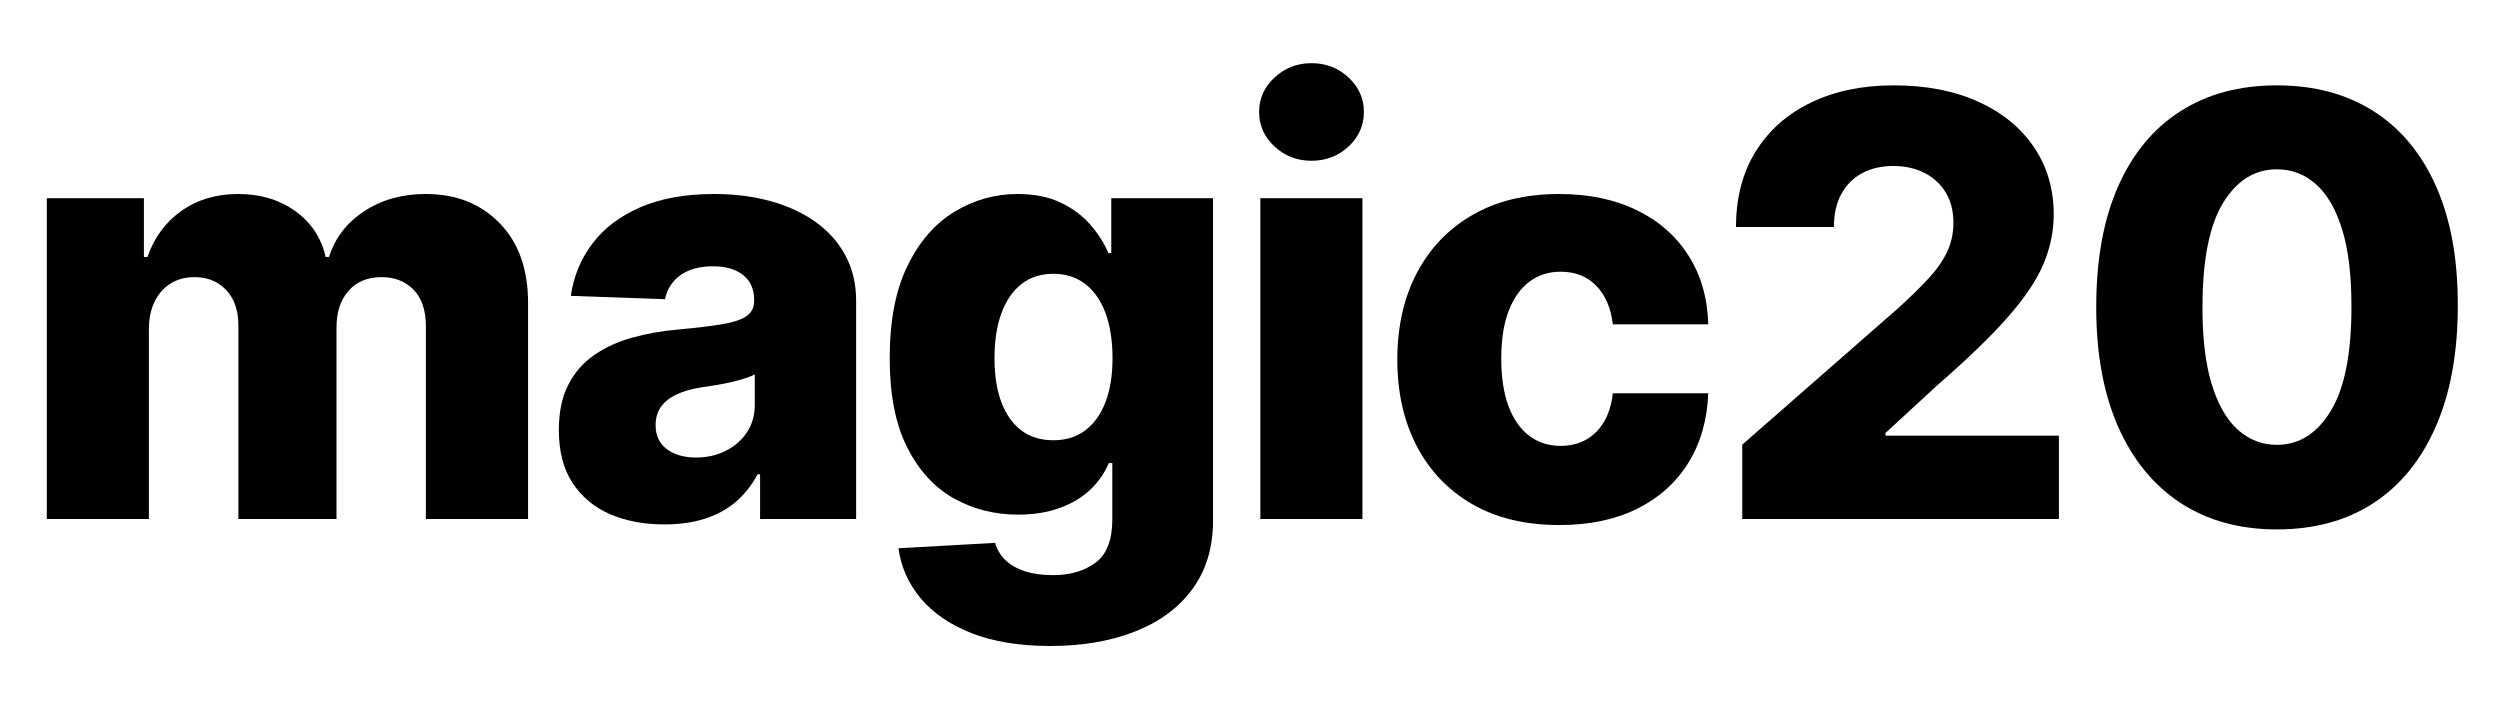
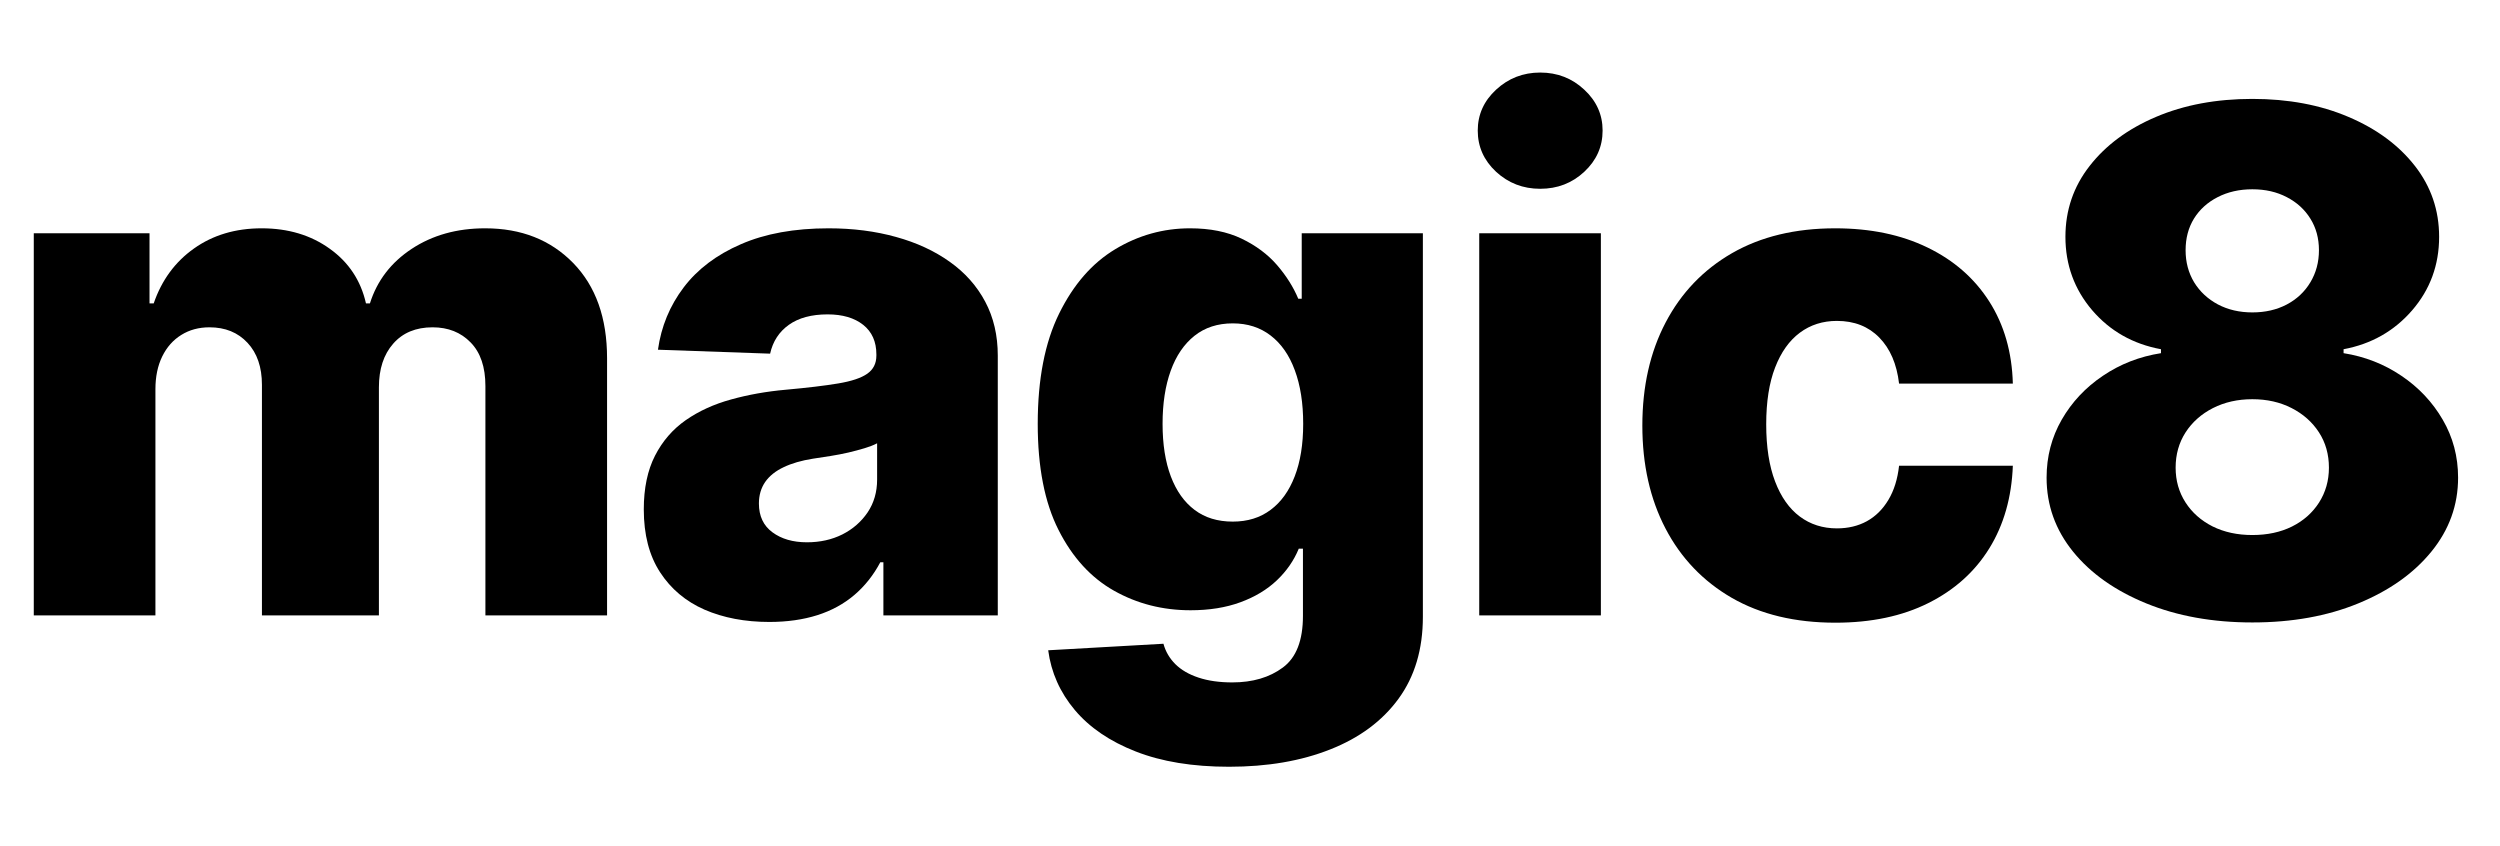
- <svg xmlns="http://www.w3.org/2000/svg" width="500" zoomAndPan="magnify" viewBox="0 0 375 107.25" height="143" preserveAspectRatio="xMidYMid meet" version="1.0">
+ <svg xmlns="http://www.w3.org/2000/svg" width="423" zoomAndPan="magnify" viewBox="0 0 317.25 107.25" height="143" preserveAspectRatio="xMidYMid meet" version="1.0">
  <defs>
    <g />
  </defs>
  <g fill="#000000" fill-opacity="1">
-     <g transform="translate(2.162892, 77.85022)">
+     <g transform="translate(-0.604498, 78.09786)">
      <g>
-         <path d="M 4.859 0 L 4.859 -48.125 L 19.422 -48.125 L 19.422 -39.297 L 19.953 -39.297 C 20.961 -42.211 22.656 -44.516 25.031 -46.203 C 27.414 -47.898 30.258 -48.75 33.562 -48.75 C 36.906 -48.75 39.766 -47.891 42.141 -46.172 C 44.523 -44.461 46.039 -42.172 46.688 -39.297 L 47.188 -39.297 C 48.082 -42.148 49.836 -44.438 52.453 -46.156 C 55.066 -47.883 58.145 -48.75 61.688 -48.75 C 66.25 -48.75 69.945 -47.289 72.781 -44.375 C 75.625 -41.469 77.047 -37.477 77.047 -32.406 L 77.047 0 L 61.719 0 L 61.719 -28.891 C 61.719 -31.297 61.102 -33.129 59.875 -34.391 C 58.645 -35.648 57.047 -36.281 55.078 -36.281 C 52.973 -36.281 51.316 -35.594 50.109 -34.219 C 48.91 -32.852 48.312 -31.023 48.312 -28.734 L 48.312 0 L 33.594 0 L 33.594 -29.047 C 33.594 -31.285 32.984 -33.051 31.766 -34.344 C 30.555 -35.633 28.961 -36.281 26.984 -36.281 C 25.641 -36.281 24.457 -35.961 23.438 -35.328 C 22.414 -34.691 21.613 -33.785 21.031 -32.609 C 20.457 -31.441 20.172 -30.066 20.172 -28.484 L 20.172 0 Z M 4.859 0 " />
+         <path d="M 4.891 0 L 4.891 -48.5 L 19.578 -48.5 L 19.578 -39.594 L 20.109 -39.594 C 21.117 -42.539 22.82 -44.863 25.219 -46.562 C 27.625 -48.27 30.488 -49.125 33.812 -49.125 C 37.176 -49.125 40.055 -48.258 42.453 -46.531 C 44.859 -44.812 46.391 -42.5 47.047 -39.594 L 47.547 -39.594 C 48.453 -42.477 50.219 -44.785 52.844 -46.516 C 55.477 -48.254 58.586 -49.125 62.172 -49.125 C 66.754 -49.125 70.477 -47.656 73.344 -44.719 C 76.207 -41.781 77.641 -37.754 77.641 -32.641 L 77.641 0 L 62.203 0 L 62.203 -29.109 C 62.203 -31.523 61.578 -33.367 60.328 -34.641 C 59.086 -35.922 57.477 -36.562 55.5 -36.562 C 53.375 -36.562 51.707 -35.867 50.5 -34.484 C 49.289 -33.109 48.688 -31.266 48.688 -28.953 L 48.688 0 L 33.844 0 L 33.844 -29.266 C 33.844 -31.516 33.234 -33.289 32.016 -34.594 C 30.797 -35.906 29.188 -36.562 27.188 -36.562 C 25.832 -36.562 24.641 -36.238 23.609 -35.594 C 22.578 -34.957 21.77 -34.047 21.188 -32.859 C 20.613 -31.68 20.328 -30.297 20.328 -28.703 L 20.328 0 Z M 4.891 0 " />
      </g>
    </g>
  </g>
  <g fill="#000000" fill-opacity="1">
-     <g transform="translate(81.23211, 77.85022)">
+     <g transform="translate(79.07164, 78.09786)">
      <g>
-         <path d="M 18.422 0.812 C 15.348 0.812 12.625 0.297 10.25 -0.734 C 7.883 -1.766 6.016 -3.328 4.641 -5.422 C 3.273 -7.523 2.594 -10.164 2.594 -13.344 C 2.594 -16.02 3.062 -18.273 4 -20.109 C 4.945 -21.953 6.242 -23.445 7.891 -24.594 C 9.547 -25.738 11.445 -26.609 13.594 -27.203 C 15.75 -27.805 18.047 -28.211 20.484 -28.422 C 23.223 -28.672 25.426 -28.938 27.094 -29.219 C 28.77 -29.5 29.988 -29.906 30.75 -30.438 C 31.508 -30.969 31.891 -31.727 31.891 -32.719 L 31.891 -32.875 C 31.891 -34.477 31.336 -35.719 30.234 -36.594 C 29.129 -37.469 27.633 -37.906 25.75 -37.906 C 23.727 -37.906 22.098 -37.469 20.859 -36.594 C 19.629 -35.719 18.848 -34.508 18.516 -32.969 L 4.391 -33.469 C 4.805 -36.383 5.883 -39 7.625 -41.312 C 9.375 -43.625 11.773 -45.441 14.828 -46.766 C 17.891 -48.086 21.57 -48.75 25.875 -48.75 C 28.945 -48.75 31.781 -48.391 34.375 -47.672 C 36.969 -46.953 39.223 -45.906 41.141 -44.531 C 43.055 -43.164 44.539 -41.488 45.594 -39.5 C 46.656 -37.52 47.188 -35.258 47.188 -32.719 L 47.188 0 L 32.781 0 L 32.781 -6.703 L 32.406 -6.703 C 31.539 -5.078 30.445 -3.695 29.125 -2.562 C 27.801 -1.438 26.242 -0.594 24.453 -0.031 C 22.672 0.531 20.66 0.812 18.422 0.812 Z M 23.156 -9.219 C 24.801 -9.219 26.285 -9.551 27.609 -10.219 C 28.941 -10.883 30.004 -11.805 30.797 -12.984 C 31.586 -14.172 31.984 -15.547 31.984 -17.109 L 31.984 -21.688 C 31.547 -21.457 31.02 -21.25 30.406 -21.062 C 29.789 -20.875 29.117 -20.691 28.391 -20.516 C 27.66 -20.348 26.906 -20.203 26.125 -20.078 C 25.352 -19.953 24.613 -19.836 23.906 -19.734 C 22.469 -19.504 21.238 -19.148 20.219 -18.672 C 19.207 -18.191 18.438 -17.57 17.906 -16.812 C 17.375 -16.051 17.109 -15.145 17.109 -14.094 C 17.109 -12.508 17.676 -11.301 18.812 -10.469 C 19.945 -9.633 21.395 -9.219 23.156 -9.219 Z M 23.156 -9.219 " />
+         <path d="M 18.562 0.828 C 15.469 0.828 12.723 0.305 10.328 -0.734 C 7.941 -1.785 6.062 -3.367 4.688 -5.484 C 3.312 -7.598 2.625 -10.254 2.625 -13.453 C 2.625 -16.141 3.098 -18.41 4.047 -20.266 C 4.992 -22.117 6.297 -23.625 7.953 -24.781 C 9.617 -25.938 11.535 -26.812 13.703 -27.406 C 15.867 -28.008 18.18 -28.422 20.641 -28.641 C 23.398 -28.891 25.617 -29.156 27.297 -29.438 C 28.984 -29.719 30.211 -30.129 30.984 -30.672 C 31.754 -31.211 32.141 -31.977 32.141 -32.969 L 32.141 -33.125 C 32.141 -34.738 31.582 -35.988 30.469 -36.875 C 29.352 -37.758 27.848 -38.203 25.953 -38.203 C 23.91 -38.203 22.27 -37.758 21.031 -36.875 C 19.789 -35.988 19 -34.77 18.656 -33.219 L 4.422 -33.719 C 4.836 -36.664 5.926 -39.301 7.688 -41.625 C 9.445 -43.945 11.867 -45.773 14.953 -47.109 C 18.035 -48.453 21.742 -49.125 26.078 -49.125 C 29.172 -49.125 32.02 -48.758 34.625 -48.031 C 37.238 -47.312 39.516 -46.258 41.453 -44.875 C 43.391 -43.5 44.891 -41.812 45.953 -39.812 C 47.016 -37.812 47.547 -35.531 47.547 -32.969 L 47.547 0 L 33.031 0 L 33.031 -6.75 L 32.641 -6.75 C 31.773 -5.113 30.676 -3.727 29.344 -2.594 C 28.008 -1.457 26.441 -0.602 24.641 -0.031 C 22.836 0.539 20.812 0.828 18.562 0.828 Z M 23.328 -9.281 C 24.992 -9.281 26.492 -9.613 27.828 -10.281 C 29.16 -10.957 30.227 -11.891 31.031 -13.078 C 31.832 -14.273 32.234 -15.66 32.234 -17.234 L 32.234 -21.844 C 31.797 -21.613 31.266 -21.406 30.641 -21.219 C 30.016 -21.031 29.332 -20.848 28.594 -20.672 C 27.863 -20.504 27.109 -20.359 26.328 -20.234 C 25.547 -20.109 24.801 -19.992 24.094 -19.891 C 22.633 -19.66 21.395 -19.301 20.375 -18.812 C 19.352 -18.332 18.57 -17.707 18.031 -16.938 C 17.5 -16.164 17.234 -15.254 17.234 -14.203 C 17.234 -12.609 17.805 -11.391 18.953 -10.547 C 20.098 -9.703 21.555 -9.281 23.328 -9.281 Z M 23.328 -9.281 " />
      </g>
    </g>
  </g>
  <g fill="#000000" fill-opacity="1">
-     <g transform="translate(130.2531, 77.85022)">
+     <g transform="translate(128.4689, 78.09786)">
      <g>
-         <path d="M 27.297 19.047 C 22.711 19.047 18.789 18.41 15.531 17.141 C 12.281 15.867 9.723 14.125 7.859 11.906 C 6.004 9.688 4.891 7.18 4.516 4.391 L 19.016 3.578 C 19.285 4.555 19.789 5.41 20.531 6.141 C 21.281 6.867 22.254 7.43 23.453 7.828 C 24.648 8.223 26.066 8.422 27.703 8.422 C 30.266 8.422 32.383 7.801 34.062 6.562 C 35.75 5.32 36.594 3.156 36.594 0.062 L 36.594 -8.391 L 36.062 -8.391 C 35.457 -6.91 34.535 -5.582 33.297 -4.406 C 32.066 -3.238 30.535 -2.32 28.703 -1.656 C 26.879 -0.988 24.789 -0.656 22.438 -0.656 C 18.926 -0.656 15.711 -1.473 12.797 -3.109 C 9.879 -4.754 7.551 -7.305 5.812 -10.766 C 4.07 -14.223 3.203 -18.676 3.203 -24.125 C 3.203 -29.75 4.098 -34.379 5.891 -38.016 C 7.68 -41.66 10.035 -44.359 12.953 -46.109 C 15.867 -47.867 19.008 -48.75 22.375 -48.75 C 24.895 -48.75 27.055 -48.316 28.859 -47.453 C 30.672 -46.586 32.16 -45.473 33.328 -44.109 C 34.504 -42.754 35.395 -41.348 36 -39.891 L 36.438 -39.891 L 36.438 -48.125 L 51.703 -48.125 L 51.703 0.188 C 51.703 4.258 50.676 7.691 48.625 10.484 C 46.582 13.285 43.723 15.41 40.047 16.859 C 36.367 18.316 32.117 19.047 27.297 19.047 Z M 27.766 -11.812 C 29.617 -11.812 31.203 -12.301 32.516 -13.281 C 33.836 -14.27 34.852 -15.68 35.562 -17.516 C 36.27 -19.348 36.625 -21.551 36.625 -24.125 C 36.625 -26.738 36.273 -28.988 35.578 -30.875 C 34.879 -32.77 33.863 -34.227 32.531 -35.25 C 31.207 -36.27 29.617 -36.781 27.766 -36.781 C 25.859 -36.781 24.25 -36.258 22.938 -35.219 C 21.625 -34.176 20.625 -32.707 19.938 -30.812 C 19.258 -28.926 18.922 -26.695 18.922 -24.125 C 18.922 -21.551 19.266 -19.348 19.953 -17.516 C 20.648 -15.68 21.648 -14.27 22.953 -13.281 C 24.254 -12.301 25.859 -11.812 27.766 -11.812 Z M 27.766 -11.812 " />
+         <path d="M 27.5 19.203 C 22.883 19.203 18.938 18.555 15.656 17.266 C 12.375 15.984 9.797 14.227 7.922 12 C 6.047 9.77 4.922 7.242 4.547 4.422 L 19.172 3.594 C 19.441 4.582 19.945 5.445 20.688 6.188 C 21.438 6.926 22.414 7.492 23.625 7.891 C 24.844 8.297 26.27 8.5 27.906 8.5 C 30.5 8.5 32.641 7.867 34.328 6.609 C 36.023 5.359 36.875 3.176 36.875 0.062 L 36.875 -8.469 L 36.344 -8.469 C 35.727 -6.969 34.801 -5.629 33.562 -4.453 C 32.32 -3.273 30.781 -2.348 28.938 -1.672 C 27.094 -0.992 24.984 -0.656 22.609 -0.656 C 19.066 -0.656 15.828 -1.484 12.891 -3.141 C 9.961 -4.797 7.617 -7.363 5.859 -10.844 C 4.098 -14.32 3.219 -18.812 3.219 -24.312 C 3.219 -29.969 4.125 -34.633 5.938 -38.312 C 7.75 -41.988 10.117 -44.707 13.047 -46.469 C 15.984 -48.238 19.148 -49.125 22.547 -49.125 C 25.086 -49.125 27.27 -48.688 29.094 -47.812 C 30.914 -46.938 32.414 -45.816 33.594 -44.453 C 34.77 -43.086 35.664 -41.664 36.281 -40.188 L 36.719 -40.188 L 36.719 -48.5 L 52.094 -48.5 L 52.094 0.188 C 52.094 4.289 51.062 7.754 49 10.578 C 46.938 13.398 44.051 15.539 40.344 17 C 36.645 18.469 32.363 19.203 27.5 19.203 Z M 27.969 -11.906 C 29.844 -11.906 31.441 -12.398 32.766 -13.391 C 34.098 -14.379 35.117 -15.797 35.828 -17.641 C 36.547 -19.492 36.906 -21.719 36.906 -24.312 C 36.906 -26.938 36.551 -29.203 35.844 -31.109 C 35.145 -33.016 34.125 -34.484 32.781 -35.516 C 31.445 -36.547 29.844 -37.062 27.969 -37.062 C 26.051 -37.062 24.43 -36.535 23.109 -35.484 C 21.785 -34.43 20.781 -32.953 20.094 -31.047 C 19.406 -29.141 19.062 -26.895 19.062 -24.312 C 19.062 -21.719 19.41 -19.492 20.109 -17.641 C 20.805 -15.797 21.812 -14.379 23.125 -13.391 C 24.438 -12.398 26.051 -11.906 27.969 -11.906 Z M 27.969 -11.906 " />
      </g>
    </g>
  </g>
  <g fill="#000000" fill-opacity="1">
-     <g transform="translate(184.1933, 77.85022)">
+     <g transform="translate(182.8231, 78.09786)">
      <g>
-         <path d="M 4.859 0 L 4.859 -48.125 L 20.172 -48.125 L 20.172 0 Z M 12.531 -53.734 C 10.383 -53.734 8.535 -54.445 6.984 -55.875 C 5.441 -57.312 4.672 -59.039 4.672 -61.062 C 4.672 -63.07 5.441 -64.789 6.984 -66.219 C 8.535 -67.656 10.383 -68.375 12.531 -68.375 C 14.707 -68.375 16.562 -67.656 18.094 -66.219 C 19.625 -64.789 20.391 -63.07 20.391 -61.062 C 20.391 -59.039 19.625 -57.312 18.094 -55.875 C 16.562 -54.445 14.707 -53.734 12.531 -53.734 Z M 12.531 -53.734 " />
+         <path d="M 4.891 0 L 4.891 -48.5 L 20.328 -48.5 L 20.328 0 Z M 12.625 -54.141 C 10.457 -54.141 8.594 -54.859 7.031 -56.297 C 5.477 -57.742 4.703 -59.488 4.703 -61.531 C 4.703 -63.551 5.477 -65.281 7.031 -66.719 C 8.594 -68.164 10.457 -68.891 12.625 -68.891 C 14.812 -68.891 16.676 -68.164 18.219 -66.719 C 19.77 -65.281 20.547 -63.551 20.547 -61.531 C 20.547 -59.488 19.77 -57.742 18.219 -56.297 C 16.676 -54.859 14.812 -54.141 12.625 -54.141 Z M 12.625 -54.141 " />
      </g>
    </g>
  </g>
  <g fill="#000000" fill-opacity="1">
-     <g transform="translate(206.5813, 77.85022)">
+     <g transform="translate(205.3829, 78.09786)">
      <g>
-         <path d="M 27.328 0.906 C 22.242 0.906 17.891 -0.133 14.266 -2.219 C 10.648 -4.312 7.867 -7.223 5.922 -10.953 C 3.984 -14.68 3.016 -19 3.016 -23.906 C 3.016 -28.832 3.988 -33.16 5.938 -36.891 C 7.895 -40.617 10.68 -43.523 14.297 -45.609 C 17.922 -47.703 22.254 -48.75 27.297 -48.75 C 31.742 -48.75 35.617 -47.941 38.922 -46.328 C 42.234 -44.723 44.82 -42.453 46.688 -39.516 C 48.562 -36.586 49.551 -33.148 49.656 -29.203 L 35.344 -29.203 C 35.051 -31.672 34.219 -33.602 32.844 -35 C 31.477 -36.395 29.703 -37.094 27.516 -37.094 C 25.734 -37.094 24.176 -36.598 22.844 -35.609 C 21.508 -34.617 20.469 -33.156 19.719 -31.219 C 18.977 -29.289 18.609 -26.906 18.609 -24.062 C 18.609 -21.219 18.977 -18.816 19.719 -16.859 C 20.469 -14.91 21.508 -13.441 22.844 -12.453 C 24.176 -11.461 25.734 -10.969 27.516 -10.969 C 28.93 -10.969 30.188 -11.27 31.281 -11.875 C 32.383 -12.477 33.289 -13.367 34 -14.547 C 34.707 -15.734 35.156 -17.172 35.344 -18.859 L 49.656 -18.859 C 49.508 -14.891 48.52 -11.422 46.688 -8.453 C 44.863 -5.492 42.305 -3.191 39.016 -1.547 C 35.734 0.086 31.836 0.906 27.328 0.906 Z M 27.328 0.906 " />
+         <path d="M 27.531 0.922 C 22.414 0.922 18.031 -0.129 14.375 -2.234 C 10.727 -4.348 7.926 -7.281 5.969 -11.031 C 4.008 -14.789 3.031 -19.145 3.031 -24.094 C 3.031 -29.062 4.016 -33.422 5.984 -37.172 C 7.953 -40.93 10.758 -43.863 14.406 -45.969 C 18.062 -48.07 22.426 -49.125 27.5 -49.125 C 31.977 -49.125 35.883 -48.312 39.219 -46.688 C 42.562 -45.07 45.176 -42.785 47.062 -39.828 C 48.945 -36.867 49.941 -33.398 50.047 -29.422 L 35.609 -29.422 C 35.316 -31.91 34.477 -33.859 33.094 -35.266 C 31.719 -36.672 29.926 -37.375 27.719 -37.375 C 25.926 -37.375 24.359 -36.875 23.016 -35.875 C 21.672 -34.875 20.625 -33.398 19.875 -31.453 C 19.125 -29.516 18.75 -27.113 18.75 -24.25 C 18.75 -21.383 19.125 -18.969 19.875 -17 C 20.625 -15.031 21.672 -13.547 23.016 -12.547 C 24.359 -11.547 25.926 -11.047 27.719 -11.047 C 29.145 -11.047 30.41 -11.348 31.516 -11.953 C 32.629 -12.566 33.539 -13.469 34.25 -14.656 C 34.969 -15.852 35.422 -17.301 35.609 -19 L 50.047 -19 C 49.898 -15 48.906 -11.504 47.062 -8.516 C 45.219 -5.535 42.633 -3.219 39.312 -1.562 C 36 0.094 32.07 0.922 27.531 0.922 Z M 27.531 0.922 " />
      </g>
    </g>
  </g>
  <g fill="#000000" fill-opacity="1">
-     <g transform="translate(256.6049, 77.85022)">
+     <g transform="translate(255.7905, 78.09786)">
      <g>
-         <path d="M 4.734 0 L 4.734 -11.156 L 28.141 -31.641 C 29.891 -33.234 31.379 -34.691 32.609 -36.016 C 33.848 -37.336 34.789 -38.672 35.438 -40.016 C 36.082 -41.367 36.406 -42.844 36.406 -44.438 C 36.406 -46.207 36.02 -47.723 35.25 -48.984 C 34.477 -50.254 33.41 -51.234 32.047 -51.922 C 30.691 -52.609 29.141 -52.953 27.391 -52.953 C 25.609 -52.953 24.051 -52.594 22.719 -51.875 C 21.383 -51.156 20.344 -50.113 19.594 -48.75 C 18.852 -47.395 18.484 -45.742 18.484 -43.797 L 3.797 -43.797 C 3.797 -48.172 4.773 -51.941 6.734 -55.109 C 8.703 -58.285 11.461 -60.734 15.016 -62.453 C 18.578 -64.18 22.723 -65.047 27.453 -65.047 C 32.316 -65.047 36.547 -64.227 40.141 -62.594 C 43.734 -60.969 46.516 -58.695 48.484 -55.781 C 50.461 -52.875 51.453 -49.5 51.453 -45.656 C 51.453 -43.207 50.957 -40.781 49.969 -38.375 C 48.988 -35.977 47.227 -33.328 44.688 -30.422 C 42.156 -27.516 38.562 -24.035 33.906 -19.984 L 26.219 -12.906 L 26.219 -12.5 L 52.234 -12.5 L 52.234 0 Z M 4.734 0 " />
-       </g>
-     </g>
-   </g>
-   <g fill="#000000" fill-opacity="1">
-     <g transform="translate(310.2631, 77.85022)">
-       <g>
-         <path d="M 31.266 1.562 C 25.672 1.562 20.848 0.234 16.797 -2.422 C 12.742 -5.086 9.617 -8.922 7.422 -13.922 C 5.234 -18.93 4.148 -24.953 4.172 -31.984 C 4.191 -39.023 5.289 -45.004 7.469 -49.922 C 9.656 -54.848 12.77 -58.598 16.812 -61.172 C 20.852 -63.754 25.672 -65.047 31.266 -65.047 C 36.867 -65.047 41.703 -63.754 45.766 -61.172 C 49.828 -58.598 52.953 -54.844 55.141 -49.906 C 57.336 -44.977 58.426 -39.004 58.406 -31.984 C 58.406 -24.93 57.305 -18.895 55.109 -13.875 C 52.922 -8.863 49.805 -5.035 45.766 -2.391 C 41.723 0.242 36.891 1.562 31.266 1.562 Z M 31.266 -11.125 C 34.609 -11.125 37.312 -12.832 39.375 -16.25 C 41.445 -19.664 42.473 -24.91 42.453 -31.984 C 42.453 -36.629 41.984 -40.457 41.047 -43.469 C 40.109 -46.488 38.801 -48.738 37.125 -50.219 C 35.457 -51.707 33.504 -52.453 31.266 -52.453 C 27.941 -52.453 25.254 -50.773 23.203 -47.422 C 21.16 -44.066 20.129 -38.922 20.109 -31.984 C 20.086 -27.285 20.539 -23.391 21.469 -20.297 C 22.406 -17.211 23.719 -14.91 25.406 -13.391 C 27.102 -11.879 29.055 -11.125 31.266 -11.125 Z M 31.266 -11.125 " />
+         <path d="M 30.031 0.891 C 25 0.891 20.508 0.082 16.562 -1.531 C 12.613 -3.145 9.52 -5.332 7.281 -8.094 C 5.039 -10.863 3.922 -13.992 3.922 -17.484 C 3.922 -20.16 4.562 -22.613 5.844 -24.844 C 7.125 -27.07 8.863 -28.926 11.062 -30.406 C 13.258 -31.895 15.719 -32.852 18.438 -33.281 L 18.438 -33.781 C 14.883 -34.438 11.973 -36.086 9.703 -38.734 C 7.441 -41.391 6.312 -44.492 6.312 -48.047 C 6.312 -51.422 7.336 -54.422 9.391 -57.047 C 11.441 -59.68 14.25 -61.754 17.812 -63.266 C 21.383 -64.785 25.457 -65.547 30.031 -65.547 C 34.594 -65.547 38.656 -64.785 42.219 -63.266 C 45.789 -61.754 48.602 -59.68 50.656 -57.047 C 52.707 -54.422 53.734 -51.422 53.734 -48.047 C 53.734 -44.473 52.594 -41.363 50.312 -38.719 C 48.031 -36.082 45.129 -34.438 41.609 -33.781 L 41.609 -33.281 C 44.305 -32.852 46.754 -31.895 48.953 -30.406 C 51.148 -28.926 52.895 -27.07 54.188 -24.844 C 55.488 -22.613 56.141 -20.16 56.141 -17.484 C 56.141 -13.992 55.008 -10.863 52.75 -8.094 C 50.5 -5.332 47.41 -3.145 43.484 -1.531 C 39.566 0.082 35.082 0.891 30.031 0.891 Z M 30.031 -10.203 C 31.938 -10.203 33.613 -10.562 35.062 -11.281 C 36.52 -12.008 37.664 -13.023 38.5 -14.328 C 39.332 -15.641 39.75 -17.113 39.75 -18.75 C 39.75 -20.438 39.328 -21.93 38.484 -23.234 C 37.641 -24.535 36.484 -25.562 35.016 -26.312 C 33.555 -27.062 31.895 -27.438 30.031 -27.438 C 28.176 -27.438 26.508 -27.062 25.031 -26.312 C 23.562 -25.562 22.406 -24.535 21.562 -23.234 C 20.719 -21.93 20.297 -20.438 20.297 -18.75 C 20.297 -17.113 20.711 -15.645 21.547 -14.344 C 22.379 -13.051 23.523 -12.035 24.984 -11.297 C 26.453 -10.566 28.133 -10.203 30.031 -10.203 Z M 30.031 -38.453 C 31.664 -38.453 33.117 -38.785 34.391 -39.453 C 35.672 -40.129 36.672 -41.066 37.391 -42.266 C 38.117 -43.473 38.484 -44.832 38.484 -46.344 C 38.484 -47.863 38.117 -49.203 37.391 -50.359 C 36.672 -51.516 35.676 -52.422 34.406 -53.078 C 33.145 -53.742 31.688 -54.078 30.031 -54.078 C 28.383 -54.078 26.914 -53.742 25.625 -53.078 C 24.344 -52.422 23.344 -51.516 22.625 -50.359 C 21.914 -49.203 21.562 -47.863 21.562 -46.344 C 21.562 -44.832 21.922 -43.477 22.641 -42.281 C 23.367 -41.094 24.375 -40.156 25.656 -39.469 C 26.945 -38.789 28.406 -38.453 30.031 -38.453 Z M 30.031 -38.453 " />
      </g>
    </g>
  </g>
</svg>
